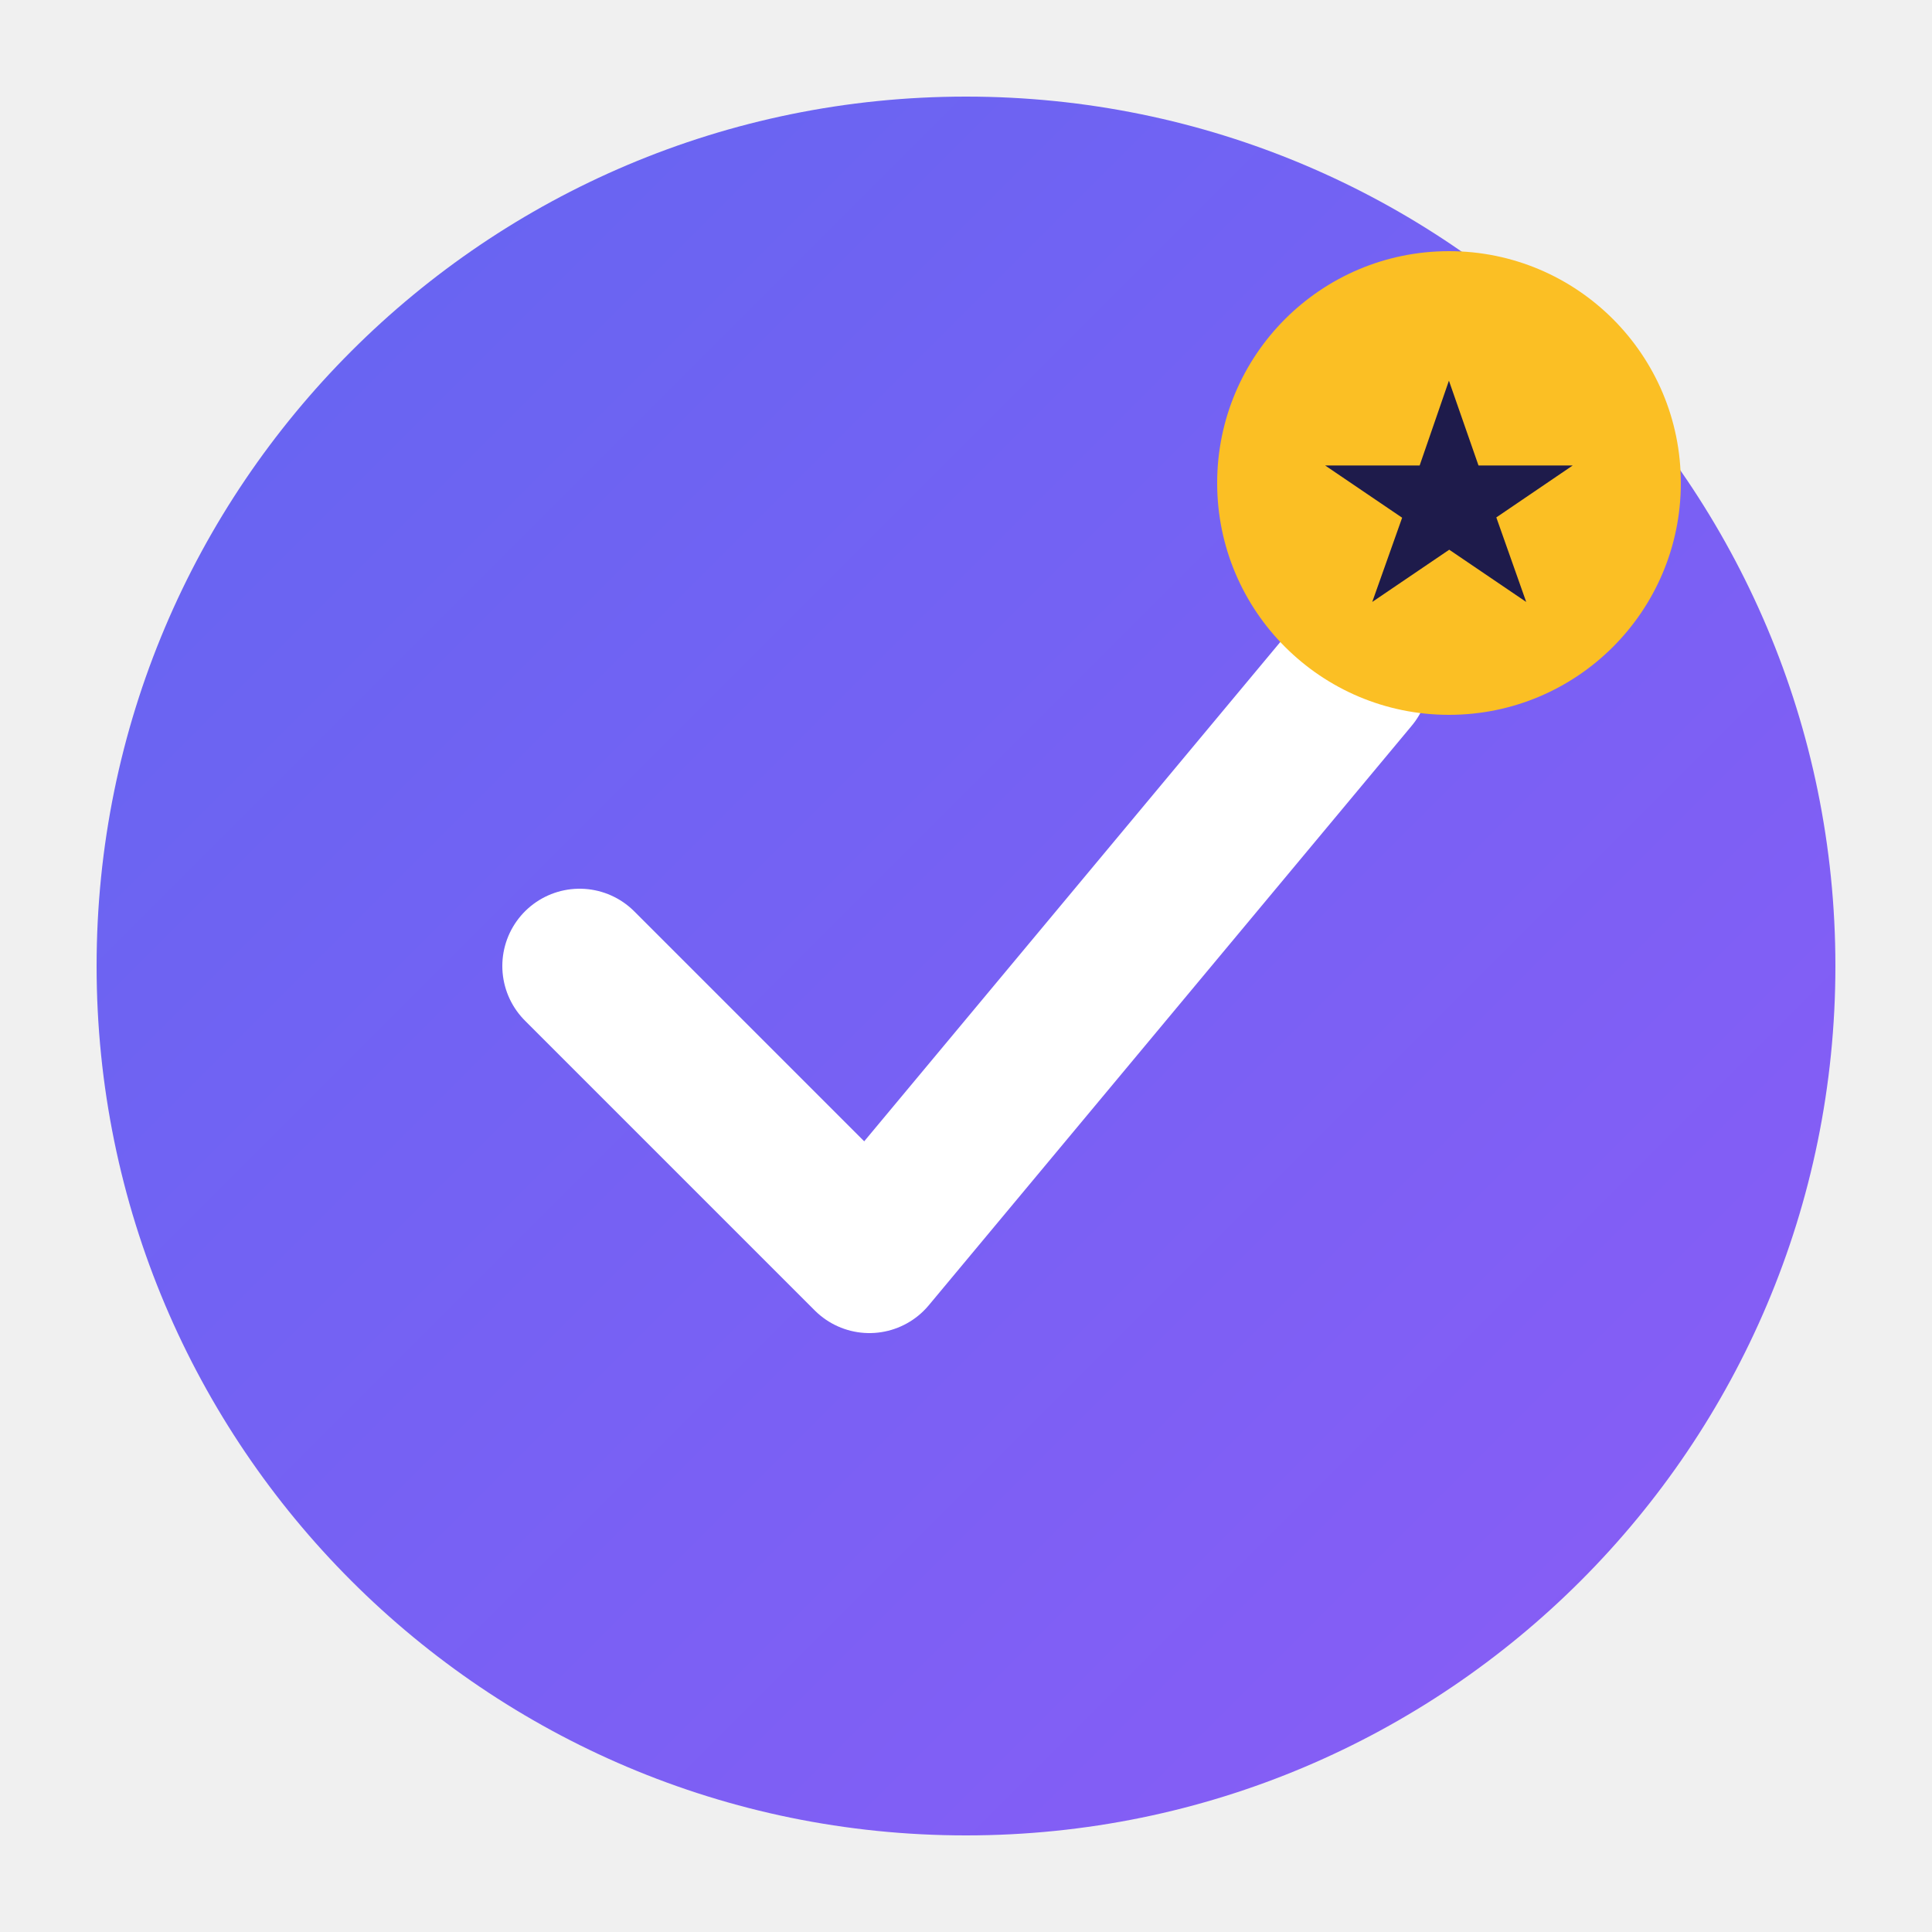
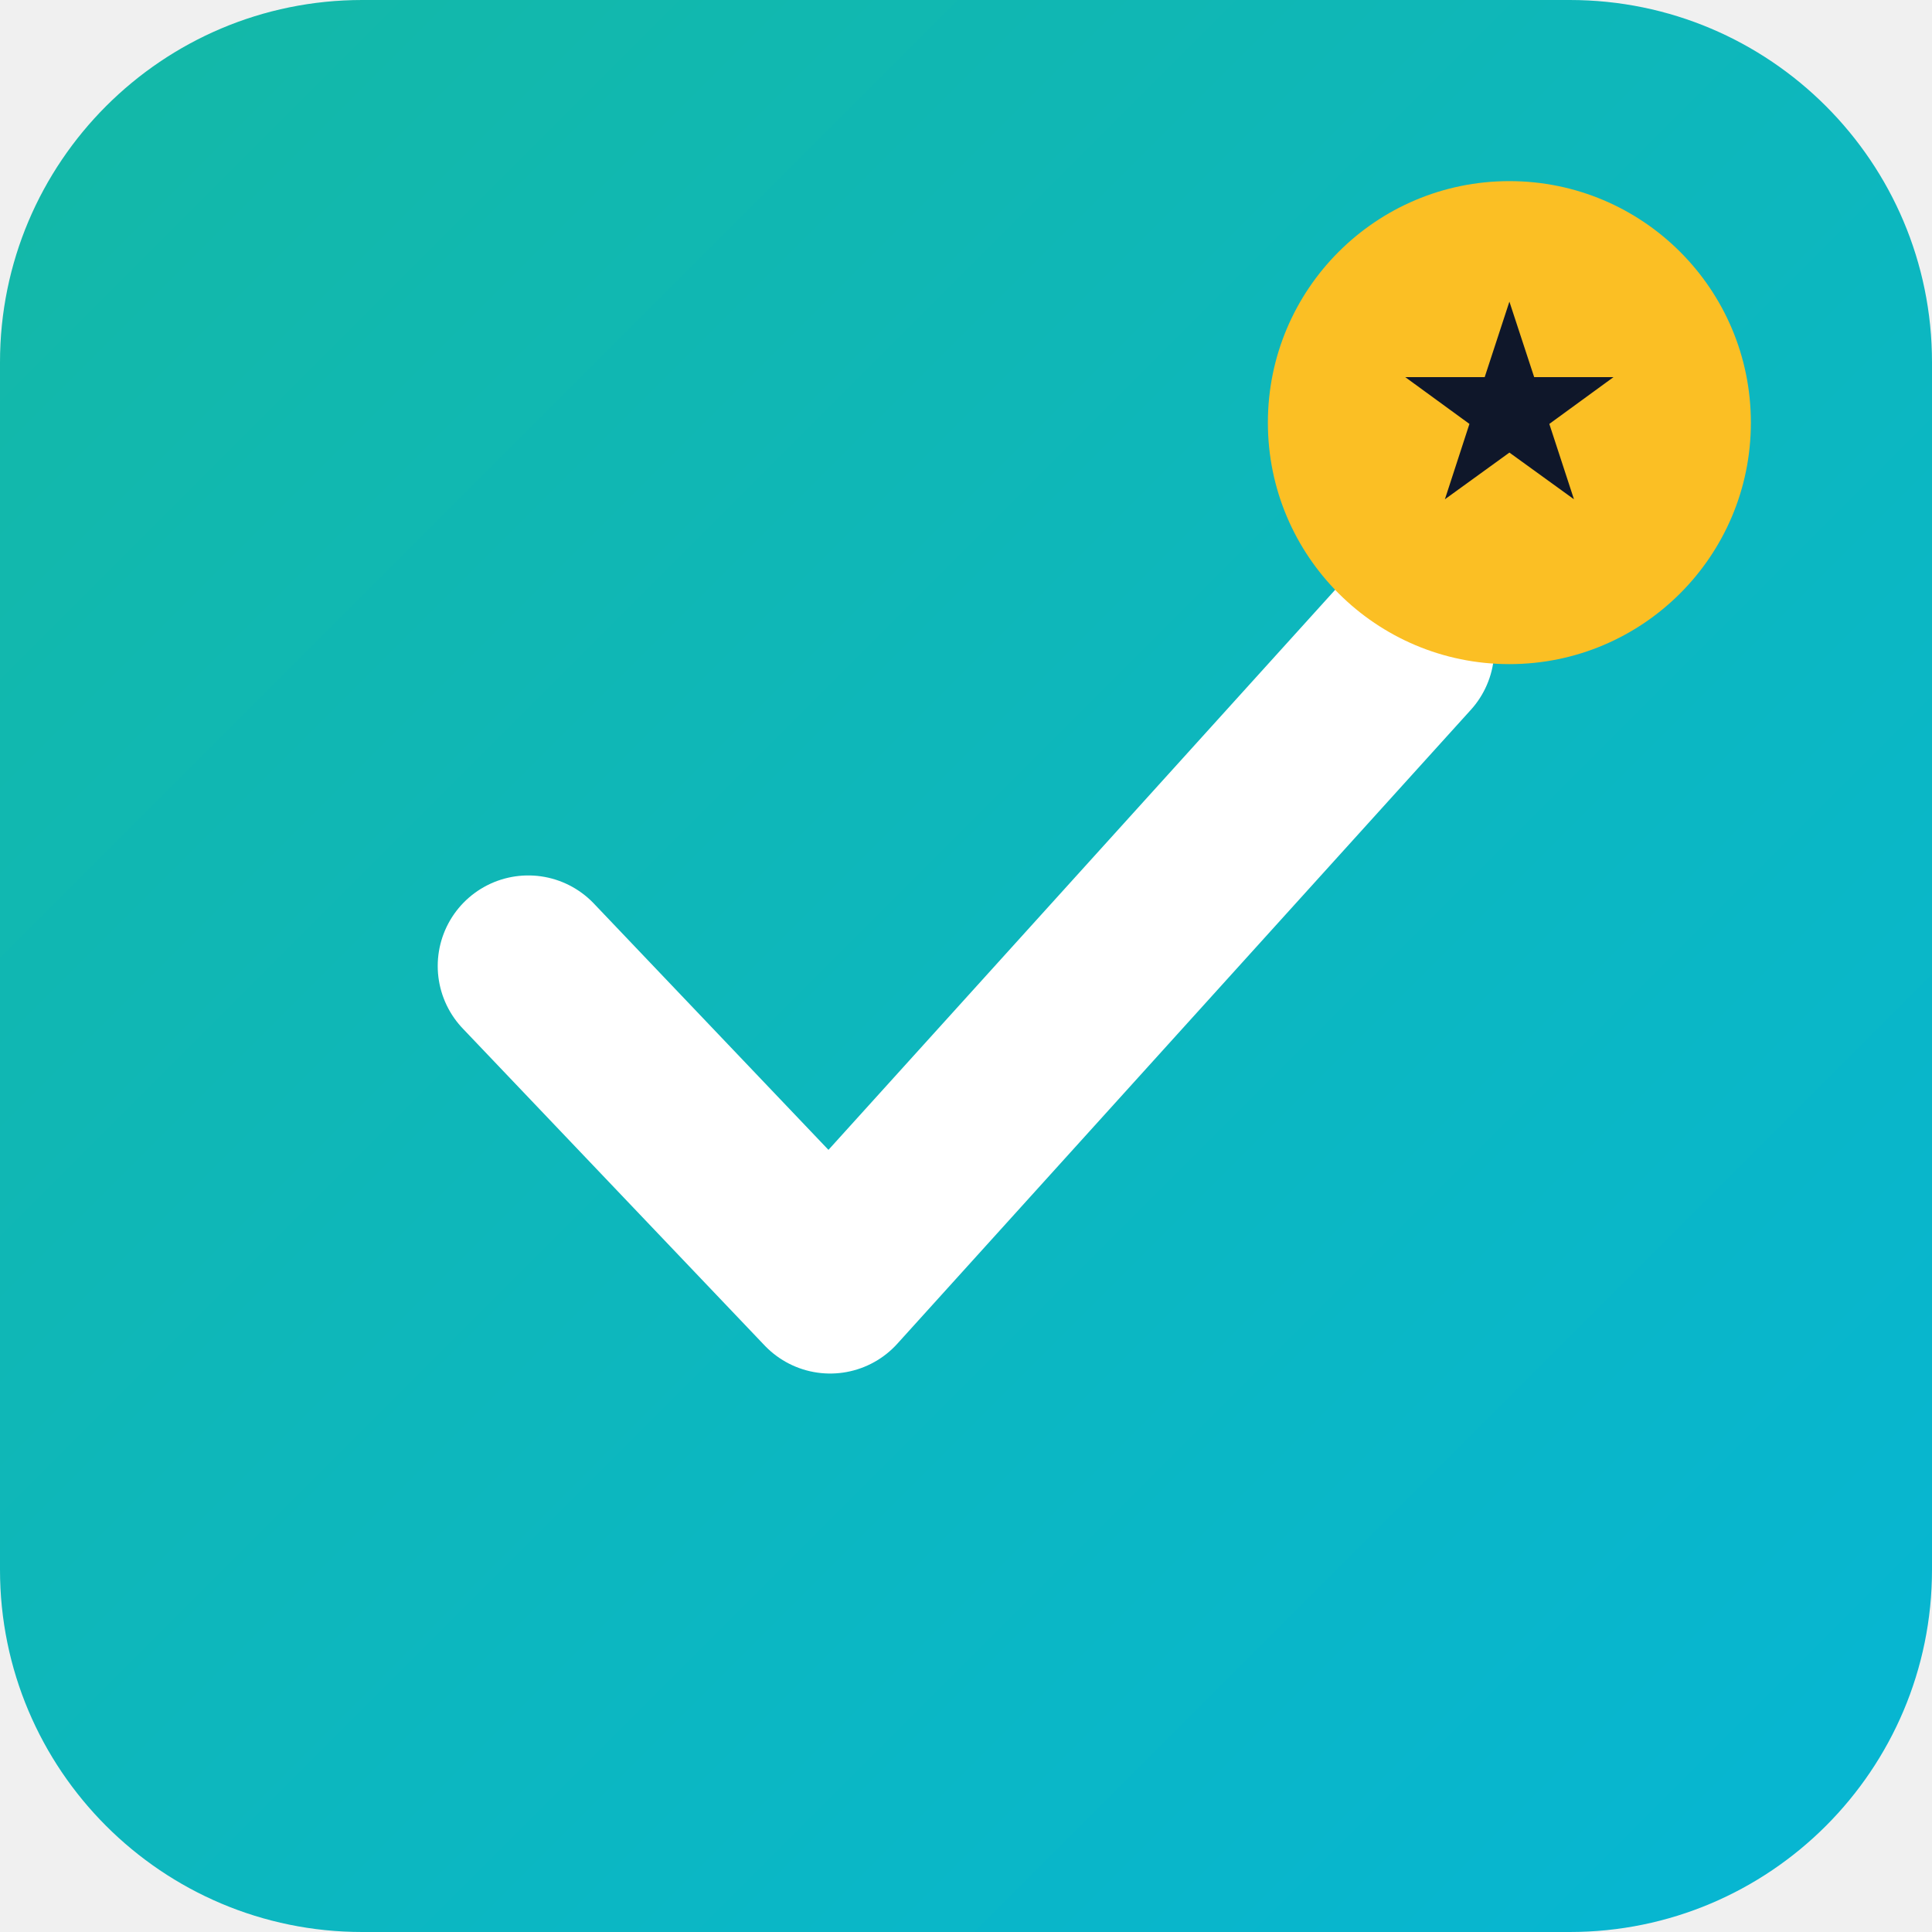
- <svg xmlns="http://www.w3.org/2000/svg" viewBox="0 0 100 100">
+ <svg xmlns="http://www.w3.org/2000/svg" viewBox="0 0 512 512">
  <defs>
    <linearGradient id="grad" x1="0%" y1="0%" x2="100%" y2="100%">
-       <stop offset="0%" style="stop-color:#6366f1" />
-       <stop offset="100%" style="stop-color:#8b5cf6" />
+       <stop offset="0%" style="stop-color:#14b8a6" />
+       <stop offset="100%" style="stop-color:#06b6d4" />
    </linearGradient>
  </defs>
-   <circle cx="50" cy="50" r="45" fill="url(#grad)" />
-   <path d="M30 50 L45 65 L70 35" stroke="white" stroke-width="8" fill="none" stroke-linecap="round" stroke-linejoin="round" />
-   <circle cx="75" cy="25" r="12" fill="#fbbf24" />
-   <text x="75" y="30" text-anchor="middle" fill="#1e1b4b" font-size="14" font-weight="bold">★</text>
+   <rect width="512" height="512" rx="96" fill="url(#grad)" />
+   <path d="M140 256 L220 340 L372 172" stroke="white" stroke-width="48" fill="none" stroke-linecap="round" stroke-linejoin="round" />
+   <circle cx="400" cy="112" r="64" fill="#fbbf24" />
+   <text x="400" y="132" text-anchor="middle" fill="#0f172a" font-size="72" font-weight="bold" font-family="Arial">★</text>
</svg>
